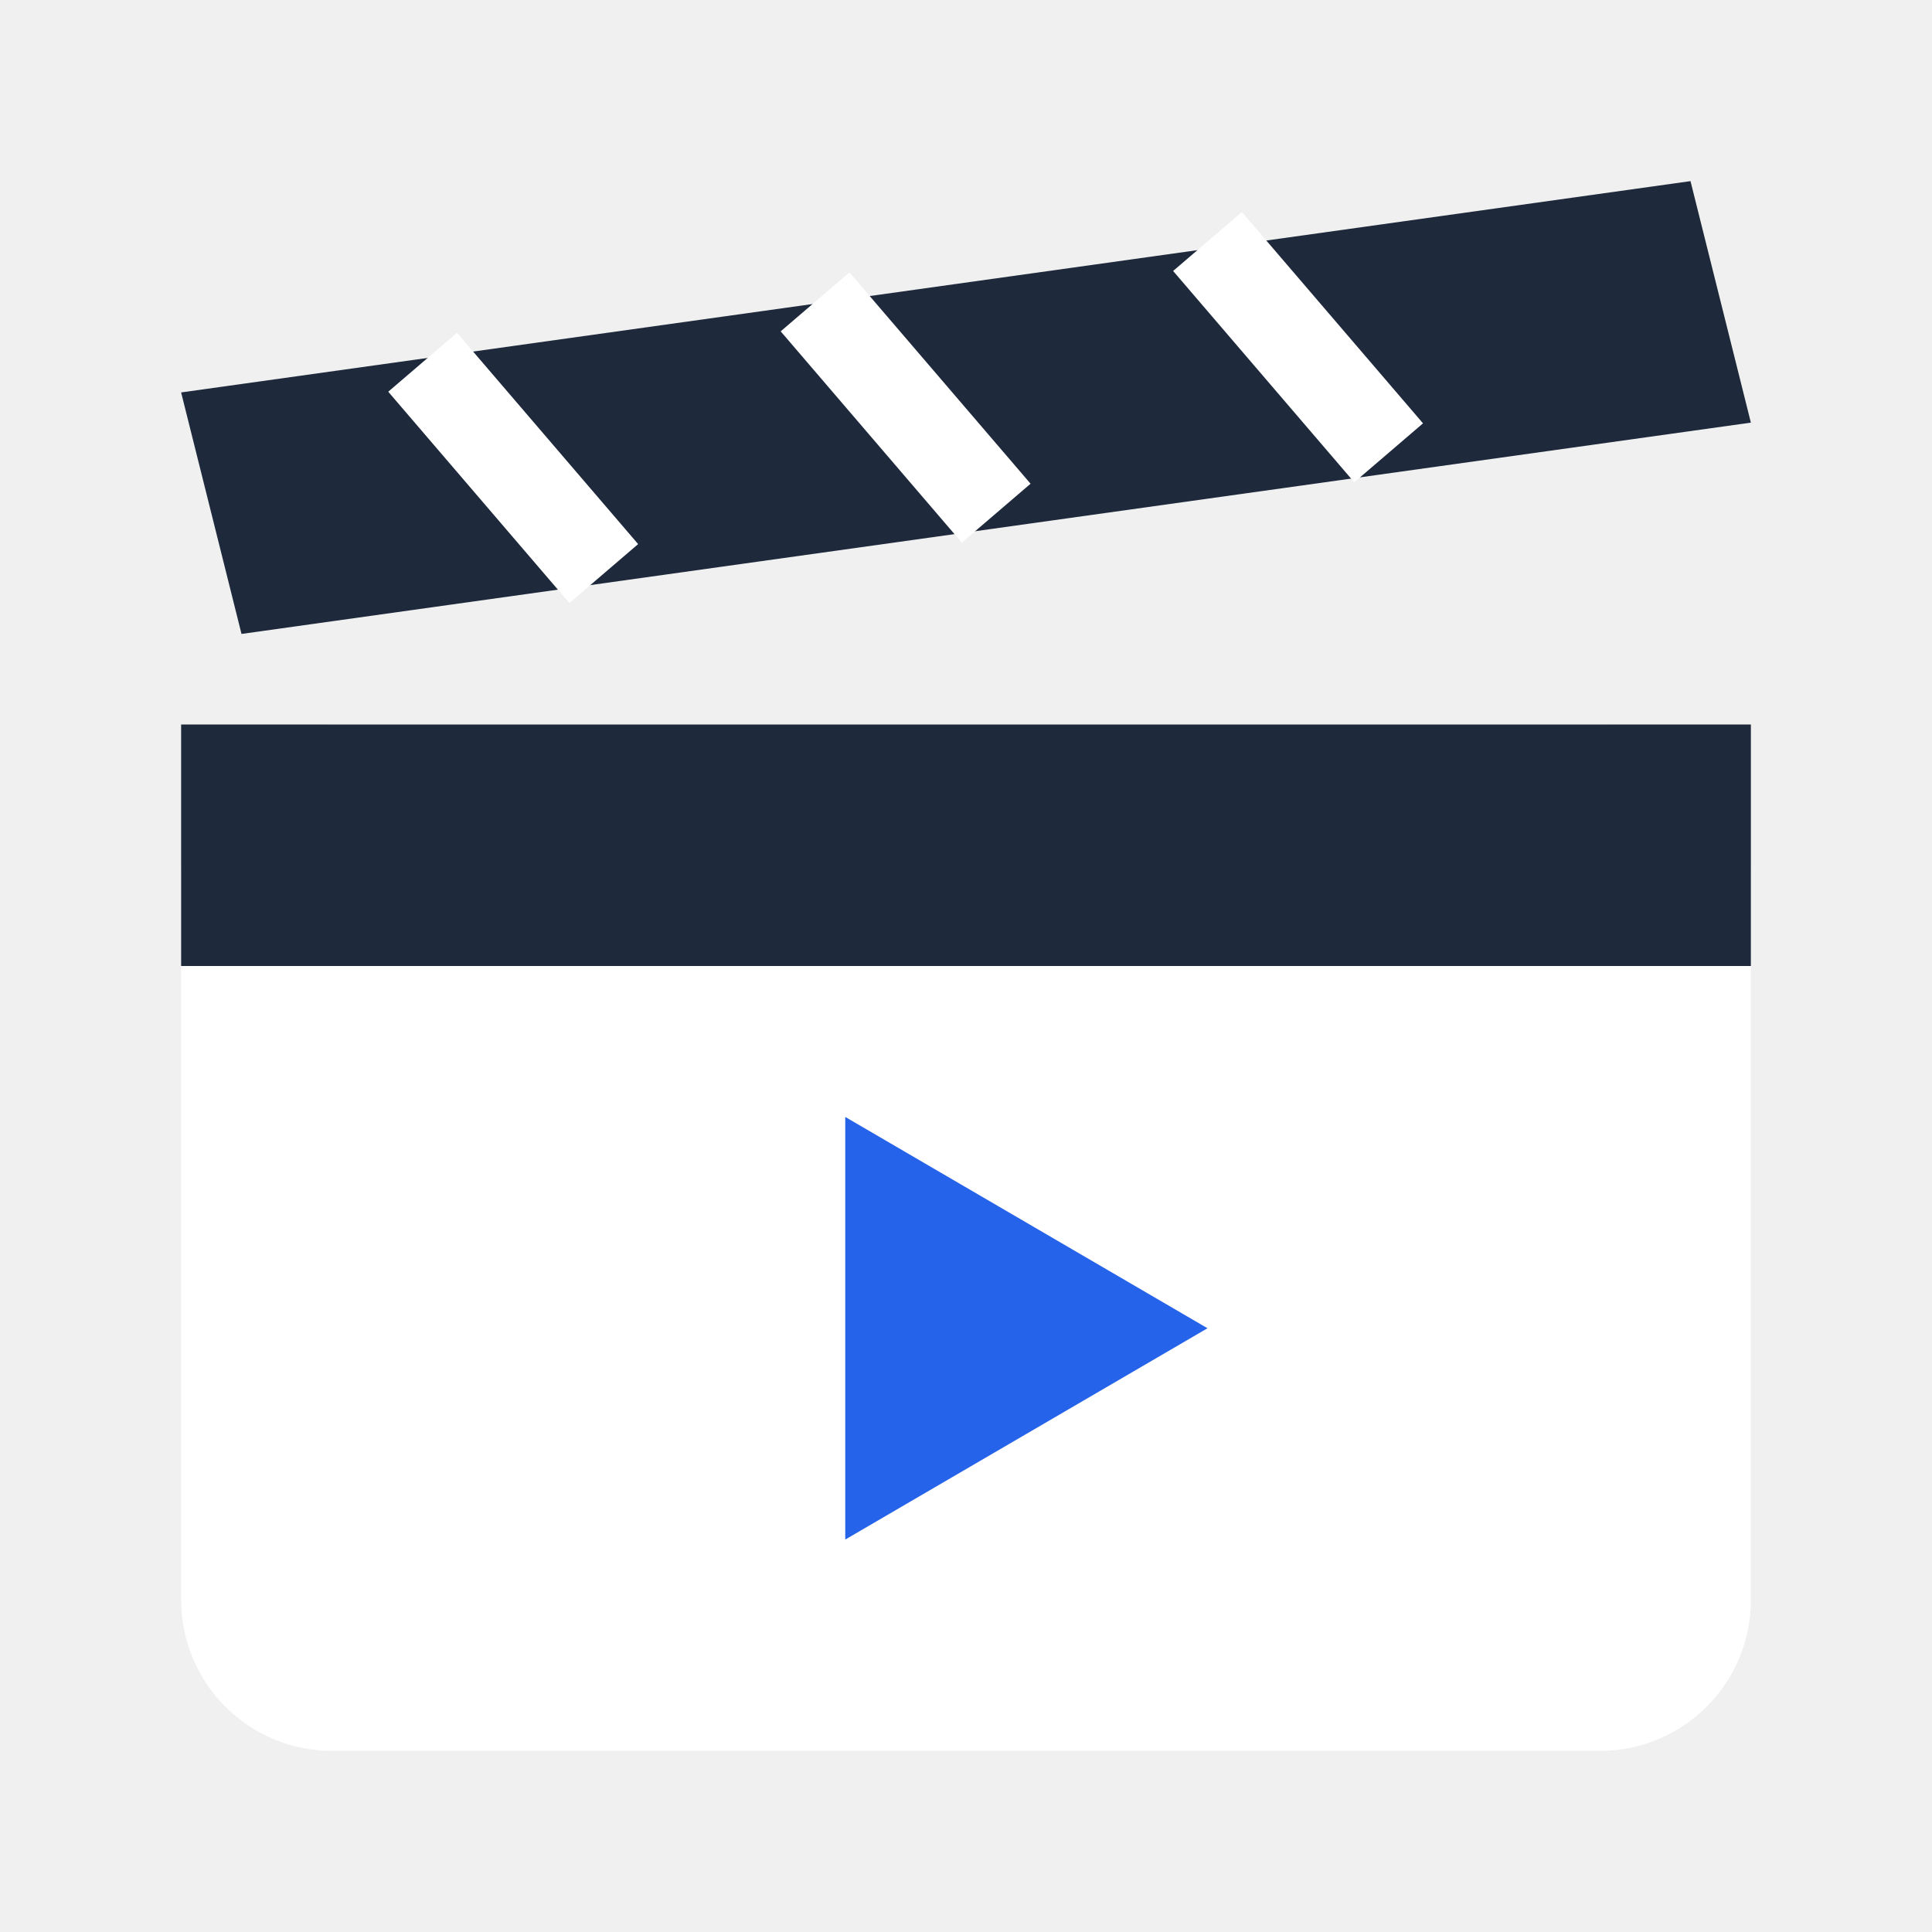
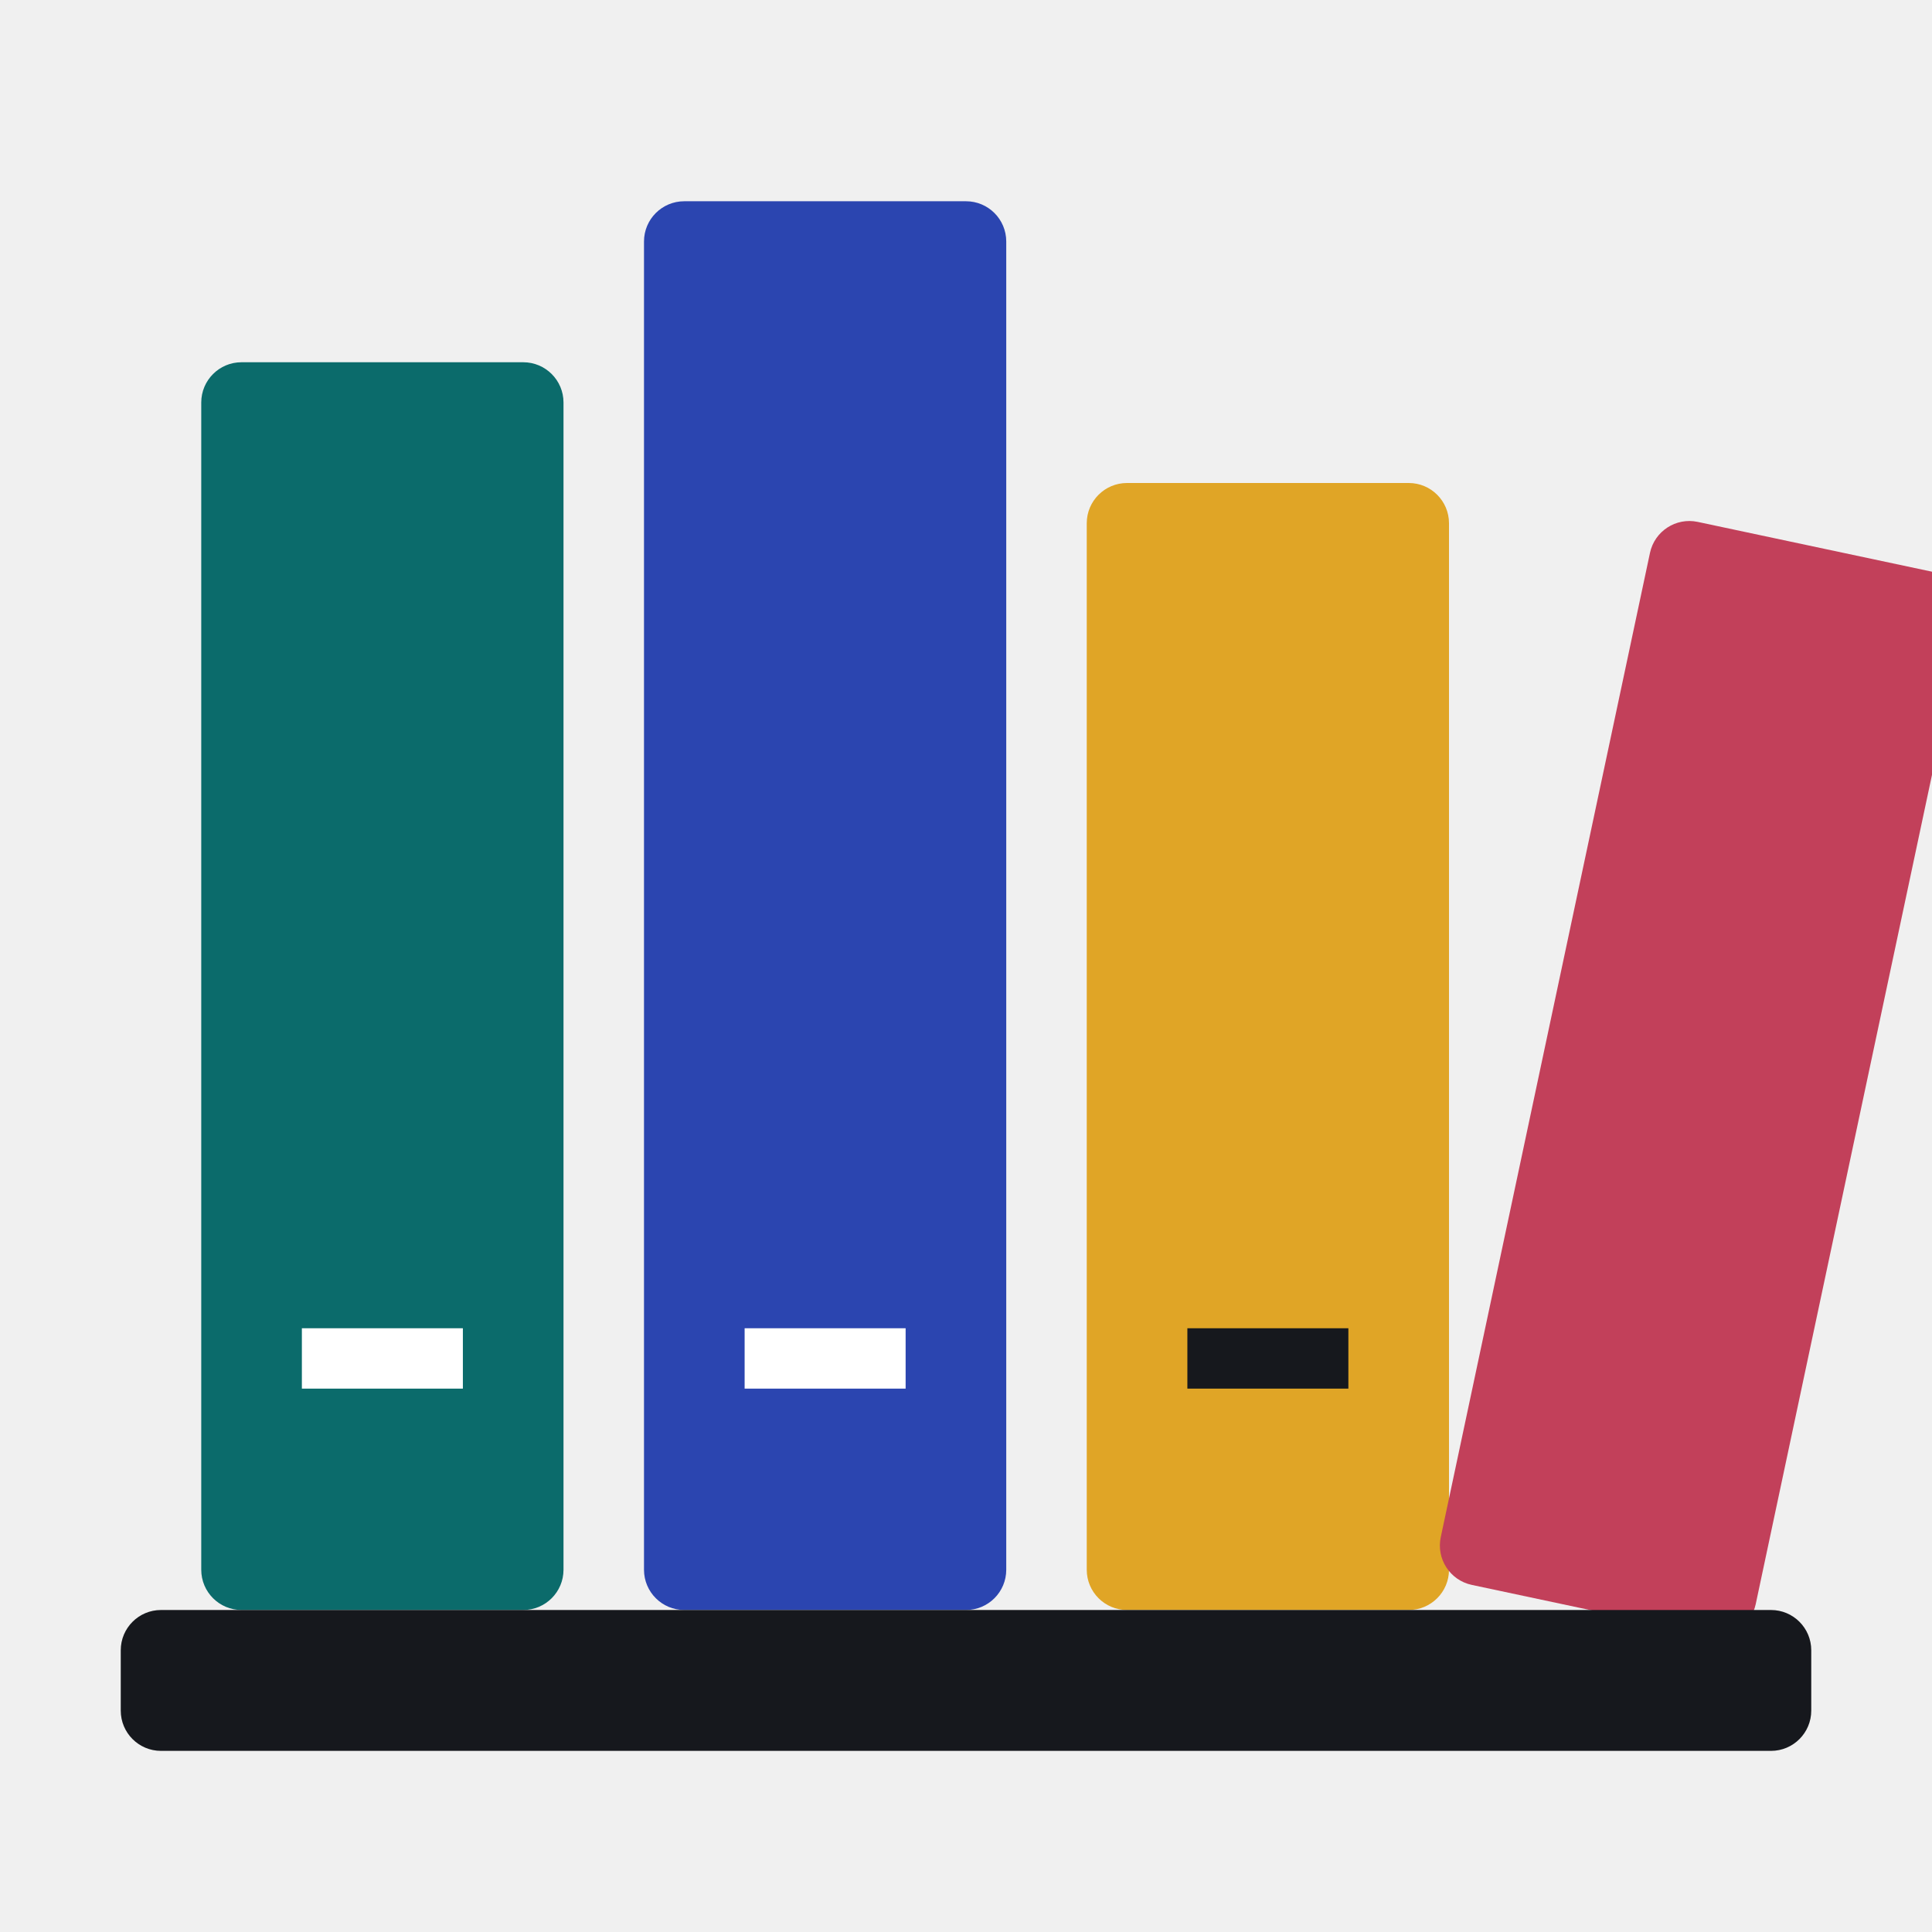
- <svg xmlns="http://www.w3.org/2000/svg" viewBox="0 0 64 64" role="img" aria-label="MovieApp logo">
-   <rect x="6" y="24" width="52" height="34" rx="5" fill="#ffffff" />
-   <rect x="6" y="24" width="52" height="8" fill="#1e293b" />
-   <path d="M6 13 L56 6 L58 14 L8 21 Z" fill="#1e293b" />
-   <path d="M14 12 L20 19 M27 10 L33 17 M40 8 L46 15" stroke="#ffffff" stroke-width="3" />
-   <path d="M28 37 L28 51 L40 44 Z" fill="#2563eb" />
+ <svg xmlns="http://www.w3.org/2000/svg" viewBox="0 0 48 48" role="img" aria-label="MovieApp">
+   <rect x="5" y="9" width="9" height="31" rx="1" fill="#0b6b6b" />
+   <rect x="16" y="5" width="9" height="35" rx="1" fill="#2b45b0" />
+   <rect x="27" y="12" width="9" height="28" rx="1" fill="#e0a526" />
+   <rect x="35.5" y="13" width="8" height="27" rx="1" fill="#c2405a" transform="rotate(12 39.5 40)" />
+   <rect x="3" y="40" width="42" height="3.5" rx="1" fill="#16181d" />
+   <rect x="7.5" y="33" width="4" height="1.5" fill="#ffffff" />
+   <rect x="18.5" y="33" width="4" height="1.5" fill="#ffffff" />
+   <rect x="29.5" y="33" width="4" height="1.5" fill="#16181d" />
</svg>
